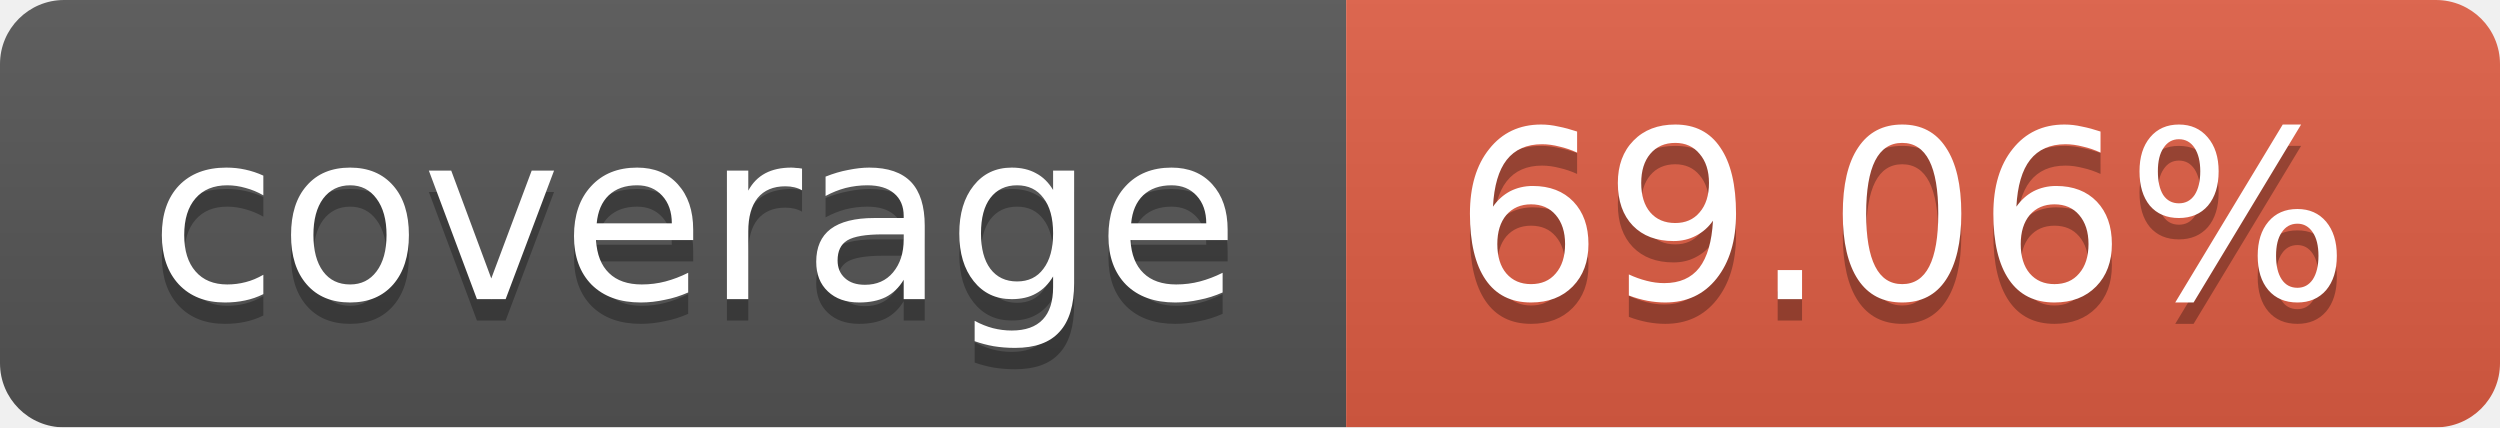
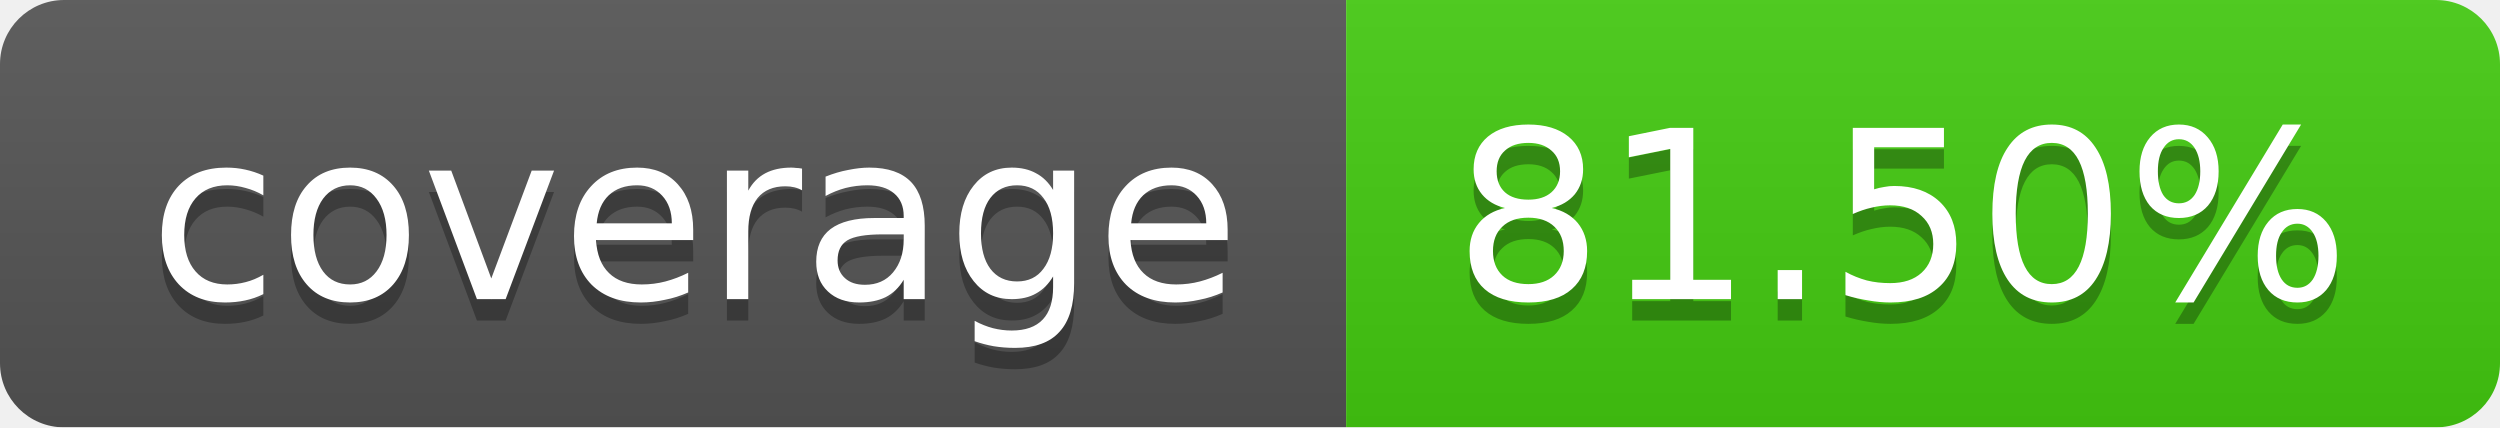
<svg xmlns="http://www.w3.org/2000/svg" width="117" height="20">
  <linearGradient id="b" x2="0" y2="100%">
    <stop offset="0" stop-color="#bbb" stop-opacity=".1" />
    <stop offset="1" stop-opacity=".1" />
  </linearGradient>
  <mask id="a">
    <rect width="117" height="20" rx="3" fill="#fff" />
  </mask>
  <g mask="url(#a)">
    <path fill="#555" d="M0 0h63v20H0z" />
-     <path fill="#e05d44" d="M63 0h54v20H63z" />
+     <path fill="#4c1" d="M63 0h54v20H63z" />
    <path fill="url(#b)" d="M0 0h117v20H0z" />
  </g>
  <g fill="#fff" text-anchor="middle" font-family="DejaVu Sans,Verdana,Geneva,sans-serif" font-size="11">
    <text x="32.5" y="15" fill="#010101" fill-opacity=".3">coverage</text>
    <text x="32.5" y="14">coverage</text>
-     <text x="89" y="15" fill="#010101" fill-opacity=".3">69.06%</text>
-     <text x="89" y="14">69.06%</text>
+     <text x="89" y="15" fill="#010101" fill-opacity=".3">81.50%</text>
+     <text x="89" y="14">81.50%</text>
  </g>
</svg>
